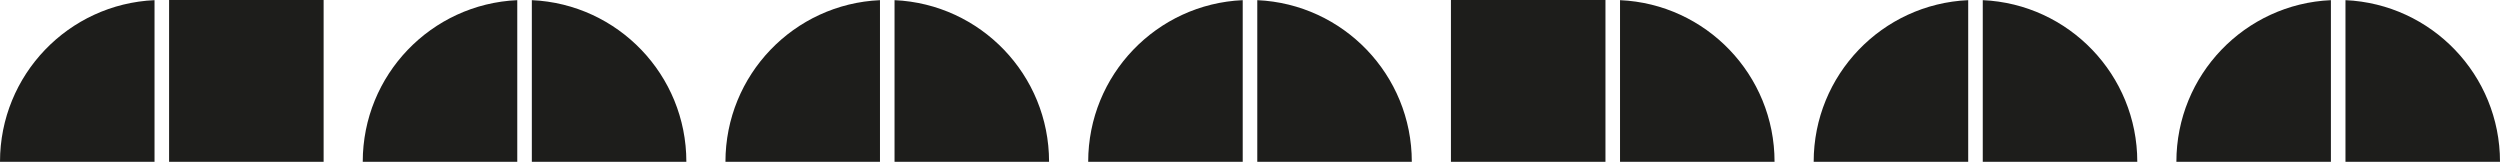
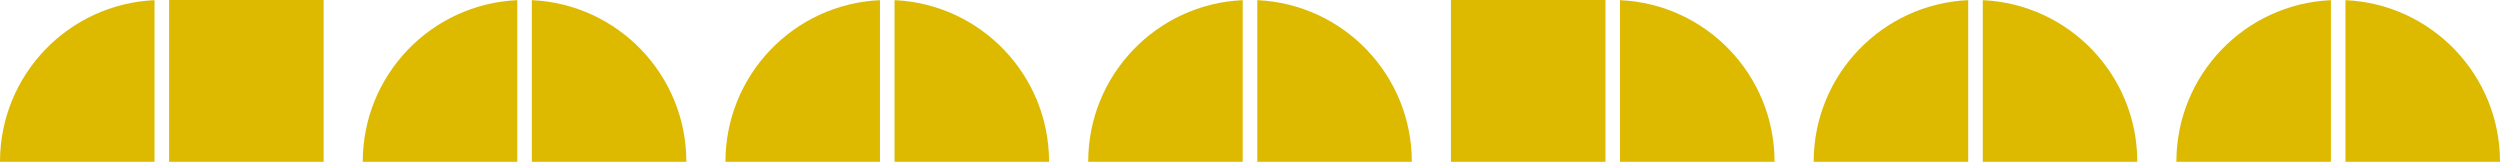
<svg xmlns="http://www.w3.org/2000/svg" version="1.1" x="0px" y="0px" viewBox="0 0 7725.2 500" style="enable-background:new 0 0 7725.2 500;" xml:space="preserve">
  <style type="text/css">
- 	.st0{fill:#1D1D1B;}
+ 	.st0{fill:rgb(221, 186, 0);}
</style>
  <g id="Layer_1">
</g>
  <g id="Layer_2">
    <g>
      <path class="st0" d="M477.5,0.5C211.8,12.3,0,231.4,0,500h477.5V0.5z" />
      <rect x="522.5" y="0" class="st0" width="477.5" height="500" />
    </g>
    <g>
      <path class="st0" d="M1643.4,500h477.5c0-268.6-211.8-487.7-477.5-499.5V500z" />
      <path class="st0" d="M1598.4,0.5c-265.7,11.8-477.5,230.9-477.5,499.5h477.5V0.5z" />
    </g>
    <g>
      <path class="st0" d="M2764.2,500h477.5c0-268.6-211.8-487.7-477.5-499.5V500z" />
      <path class="st0" d="M2719.2,0.5c-265.7,11.8-477.5,230.9-477.5,499.5h477.5V0.5z" />
    </g>
    <g>
      <path class="st0" d="M3885.1,500h477.5c0-268.6-211.8-487.7-477.5-499.5V500z" />
      <path class="st0" d="M3840.1,0.5c-265.7,11.8-477.5,230.9-477.5,499.5h477.5V0.5z" />
    </g>
    <g>
      <path class="st0" d="M5006,500h477.5c0-268.6-211.8-487.7-477.5-499.5V500z" />
      <rect x="4483.5" y="0" class="st0" width="477.5" height="500" />
    </g>
    <g>
      <path class="st0" d="M6126.9,500h477.5c0-268.6-211.8-487.7-477.5-499.5V500z" />
      <path class="st0" d="M6081.9,0.5c-265.7,11.8-477.5,230.9-477.5,499.5h477.5V0.5z" />
    </g>
    <g>
      <path class="st0" d="M7202.7,0.5C6937,12.3,6725.2,231.4,6725.2,500h477.5V0.5z" />
      <path class="st0" d="M7247.7,500h477.5c0-268.6-211.8-487.7-477.5-499.5V500z" />
    </g>
  </g>
</svg>
